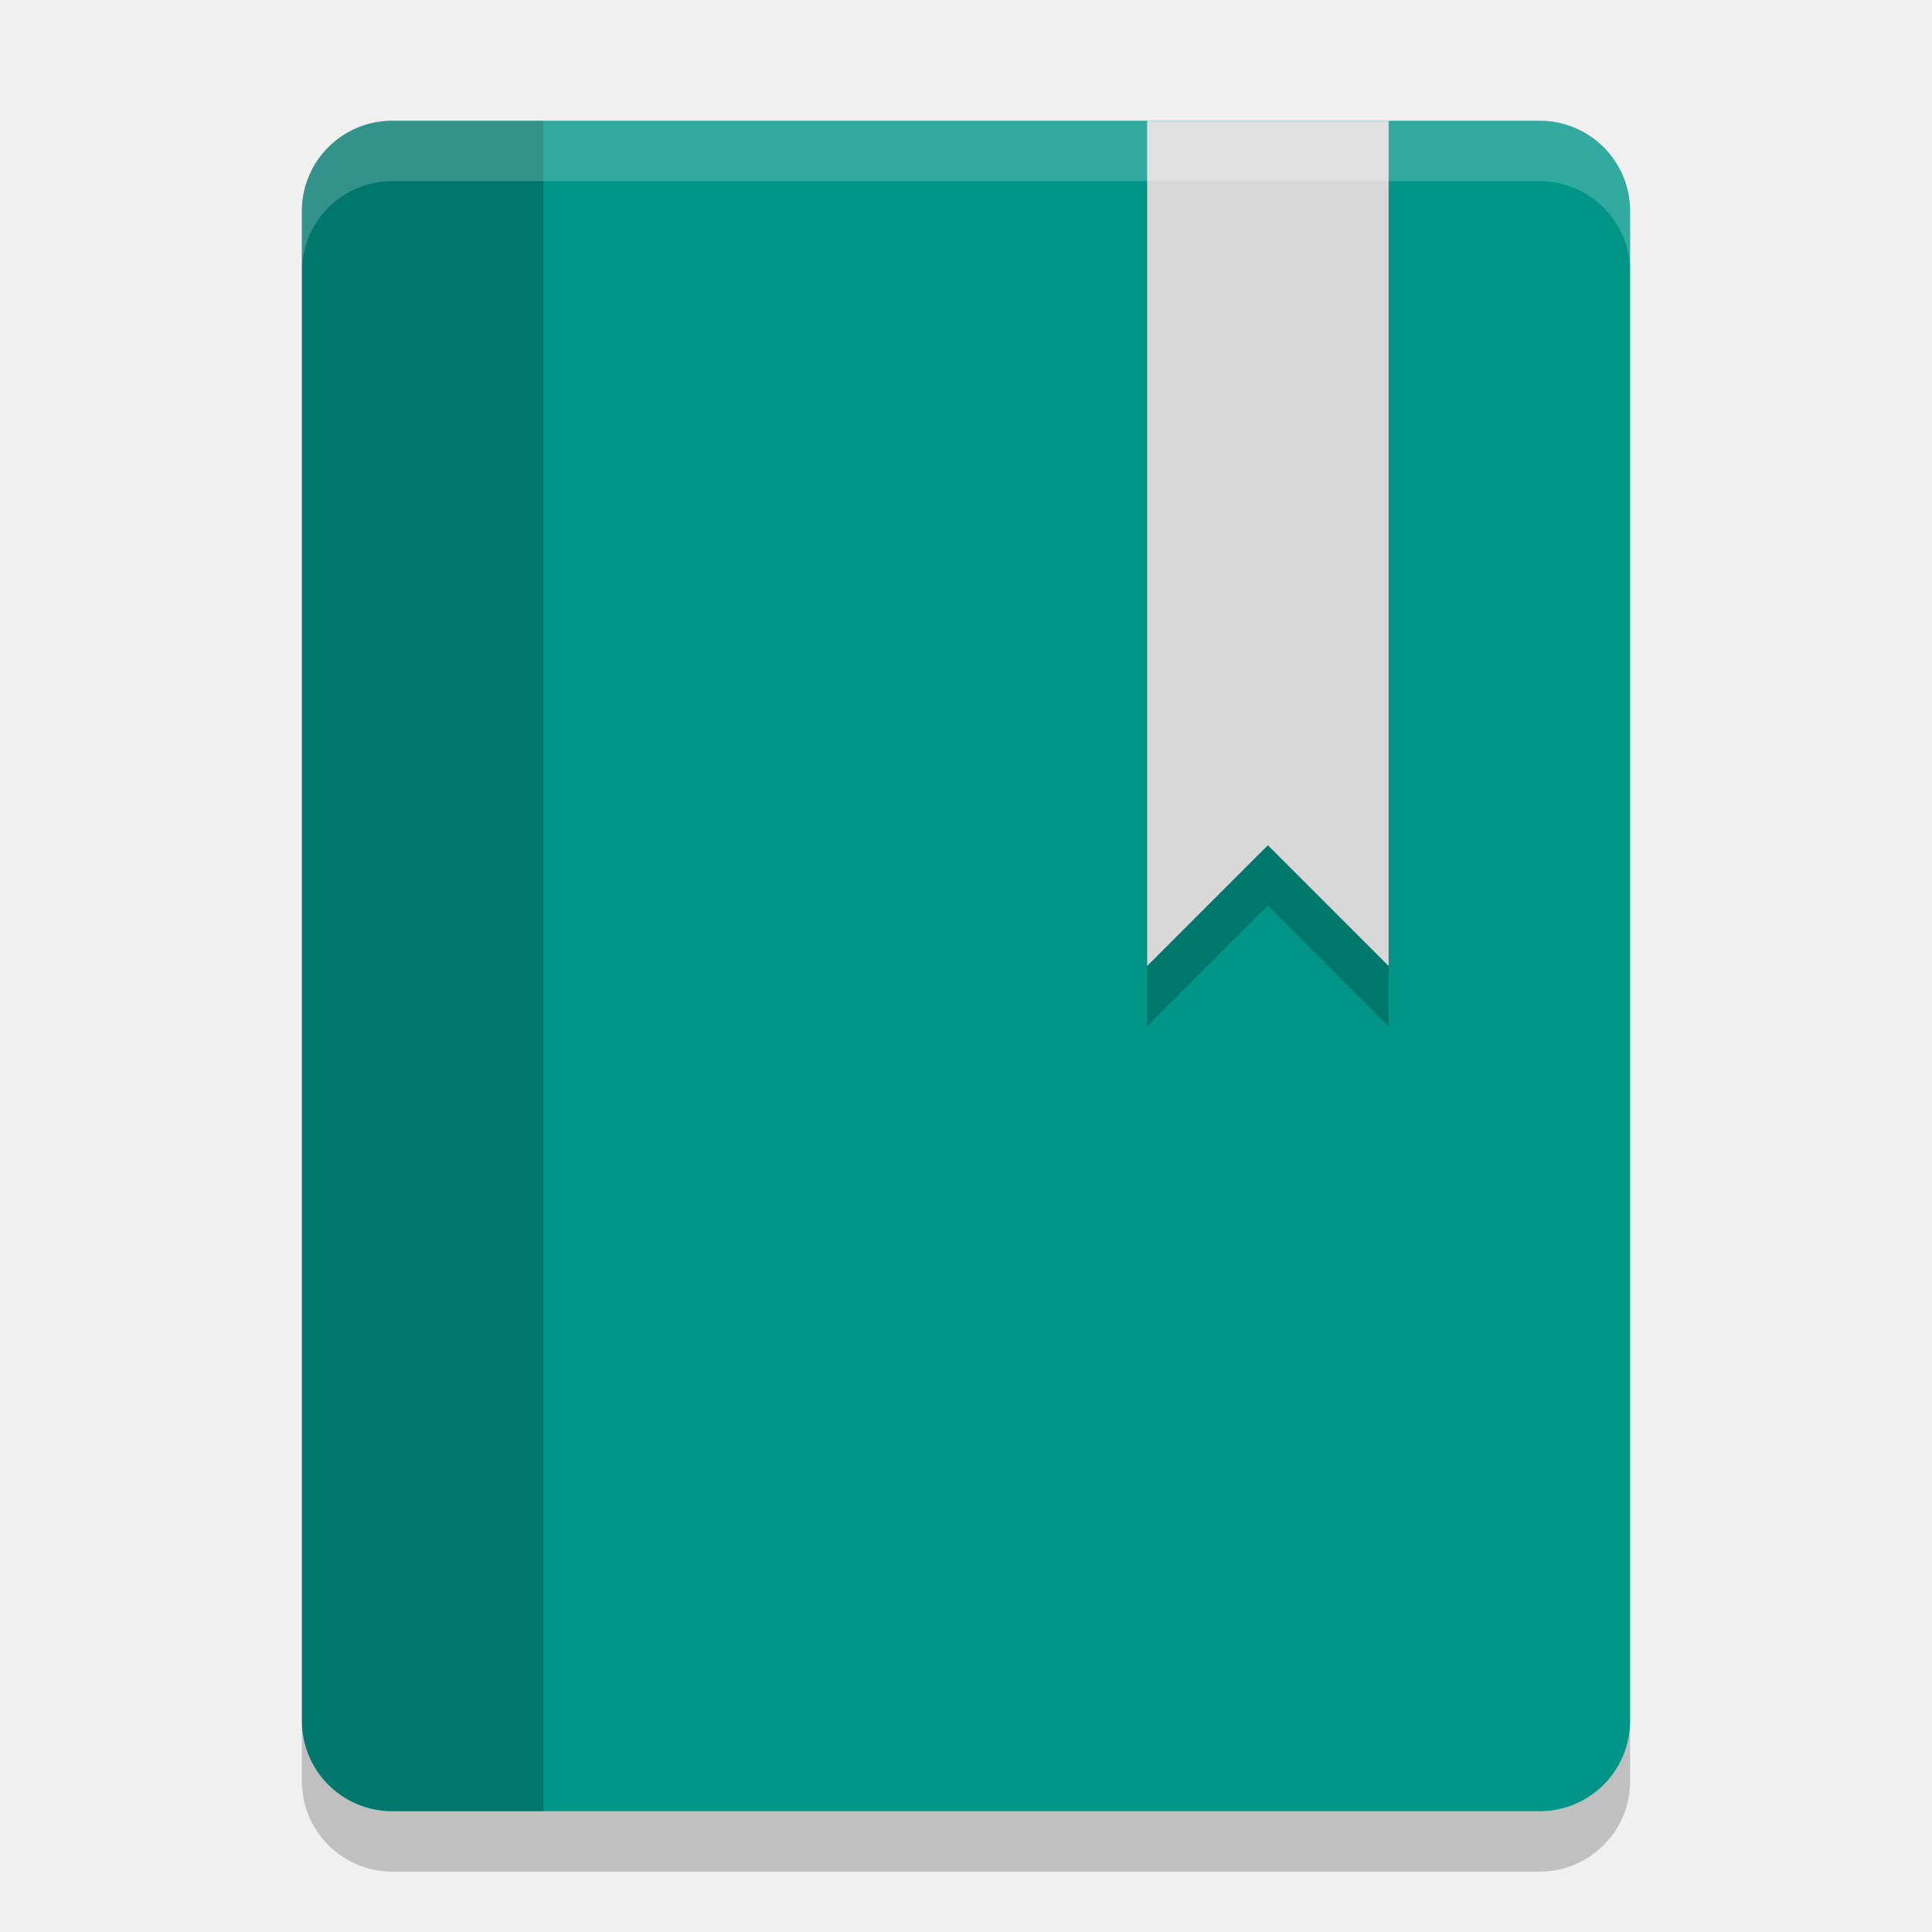
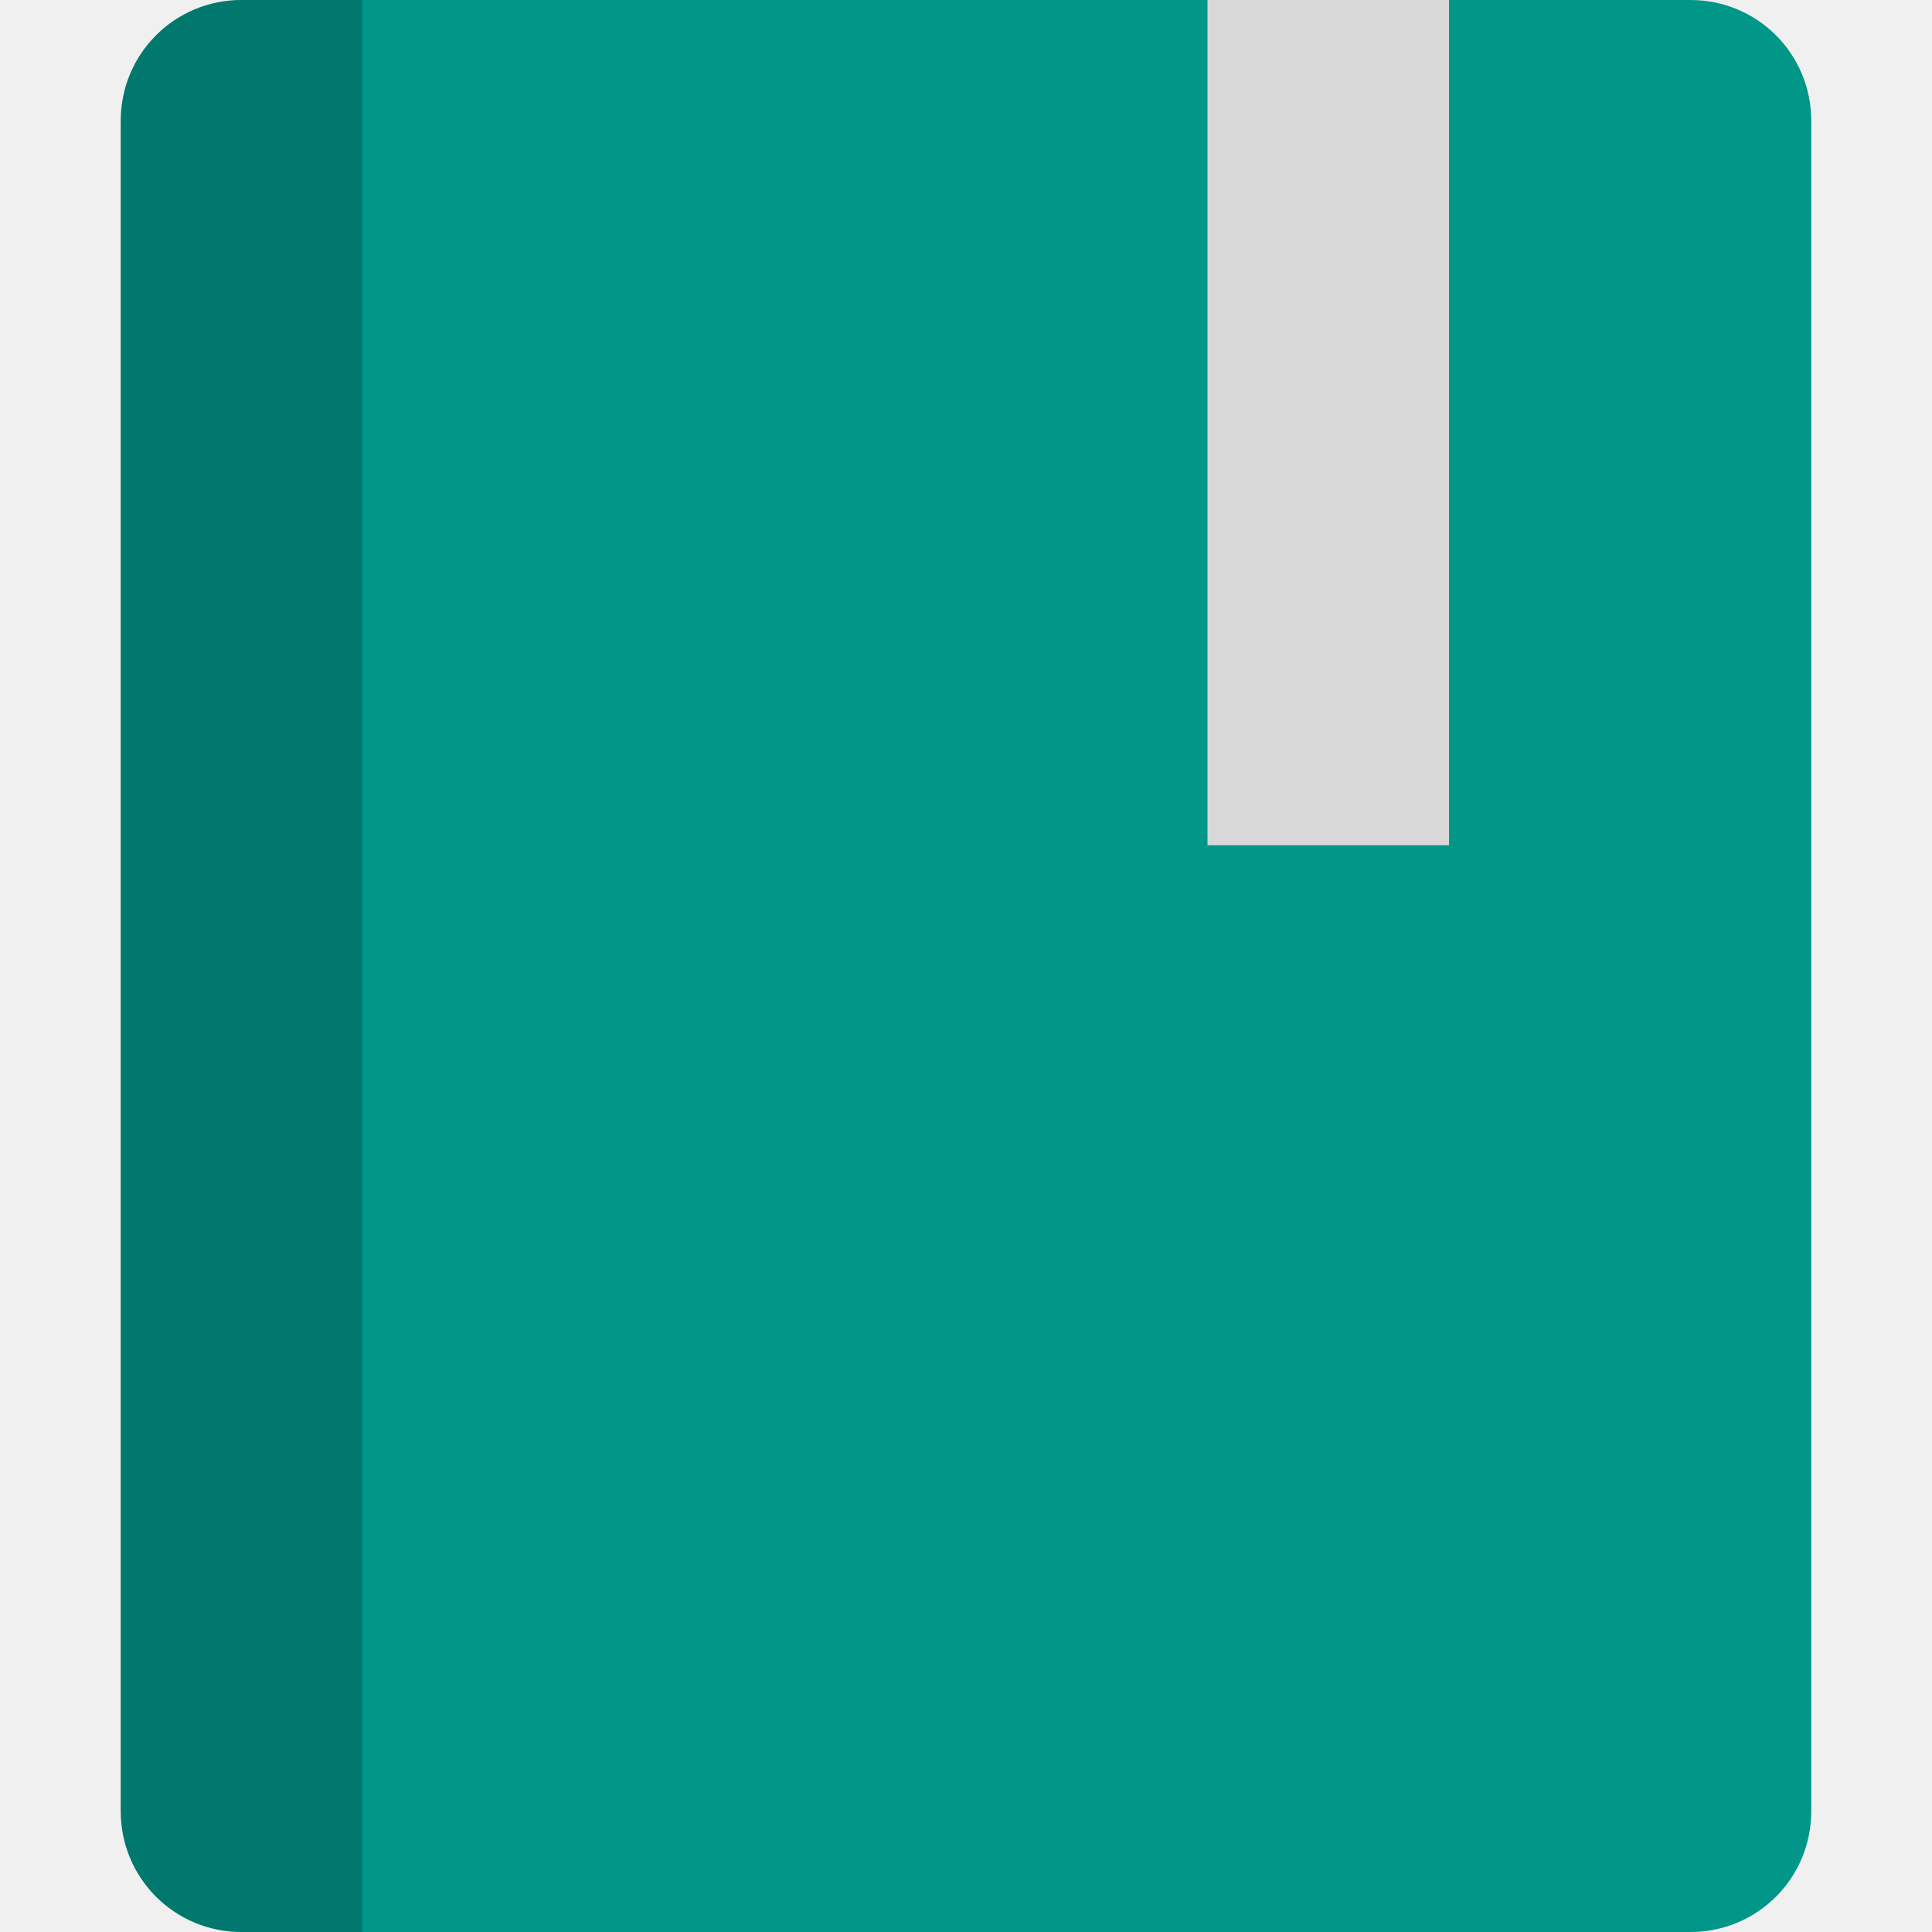
- <svg xmlns="http://www.w3.org/2000/svg" width="32" height="32" version="1.1" viewBox="0 0 32 32">
-   <path fill="#009587" d="m6.5 2c-0.831 0-1.5 0.669-1.5 1.5v25c0 0.831 0.669 1.5 1.5 1.5h19c0.831 0 1.5-0.669 1.5-1.5v-25c0-0.831-0.669-1.5-1.5-1.5h-19z" />
-   <path opacity=".2" d="m6.5 2c-0.831 0-1.5 0.669-1.5 1.5v25c0 0.831 0.669 1.5 1.5 1.5h2.5v-28z" />
-   <path opacity=".2" d="m19 3v14l2-2 2 2v-14h-4z" />
-   <path fill="#d8d8d8" d="m19 2v14l2-2 2 2v-14h-4z" />
-   <path fill="#fff" opacity=".2" d="m6.5 2c-0.831 0-1.5 0.669-1.5 1.5v1c0-0.831 0.669-1.5 1.5-1.5h19c0.831 0 1.5 0.669 1.5 1.5v-1c0-0.831-0.669-1.5-1.5-1.5h-19z" />
-   <path opacity=".2" d="m5 28.5v1c0 0.831 0.669 1.5 1.5 1.5h19c0.831 0 1.5-0.669 1.5-1.5v-1c0 0.831-0.669 1.5-1.5 1.5h-19c-0.831 0-1.5-0.669-1.5-1.5z" />
+ <svg xmlns="http://www.w3.org/2000/svg" width="16" height="16" version="1.1" viewBox="0 0 16 16">
+   <path fill="#009688" d="m2 0c-0.554 0-1 0.446-1 1v14c0 0.554 0.446 1 1 1h12c0.554 0 1-0.446 1-1v-14c0-0.554-0.446-1-1-1h-5z" />
+   <path fill="#d8d8d8" d="m10 0v7h2v-7z" />
+   <path opacity=".2" d="m2 0c-0.554 0-1 0.446-1 1v14c0 0.554 0.446 1 1 1h1v-16h-1z" />
</svg>
